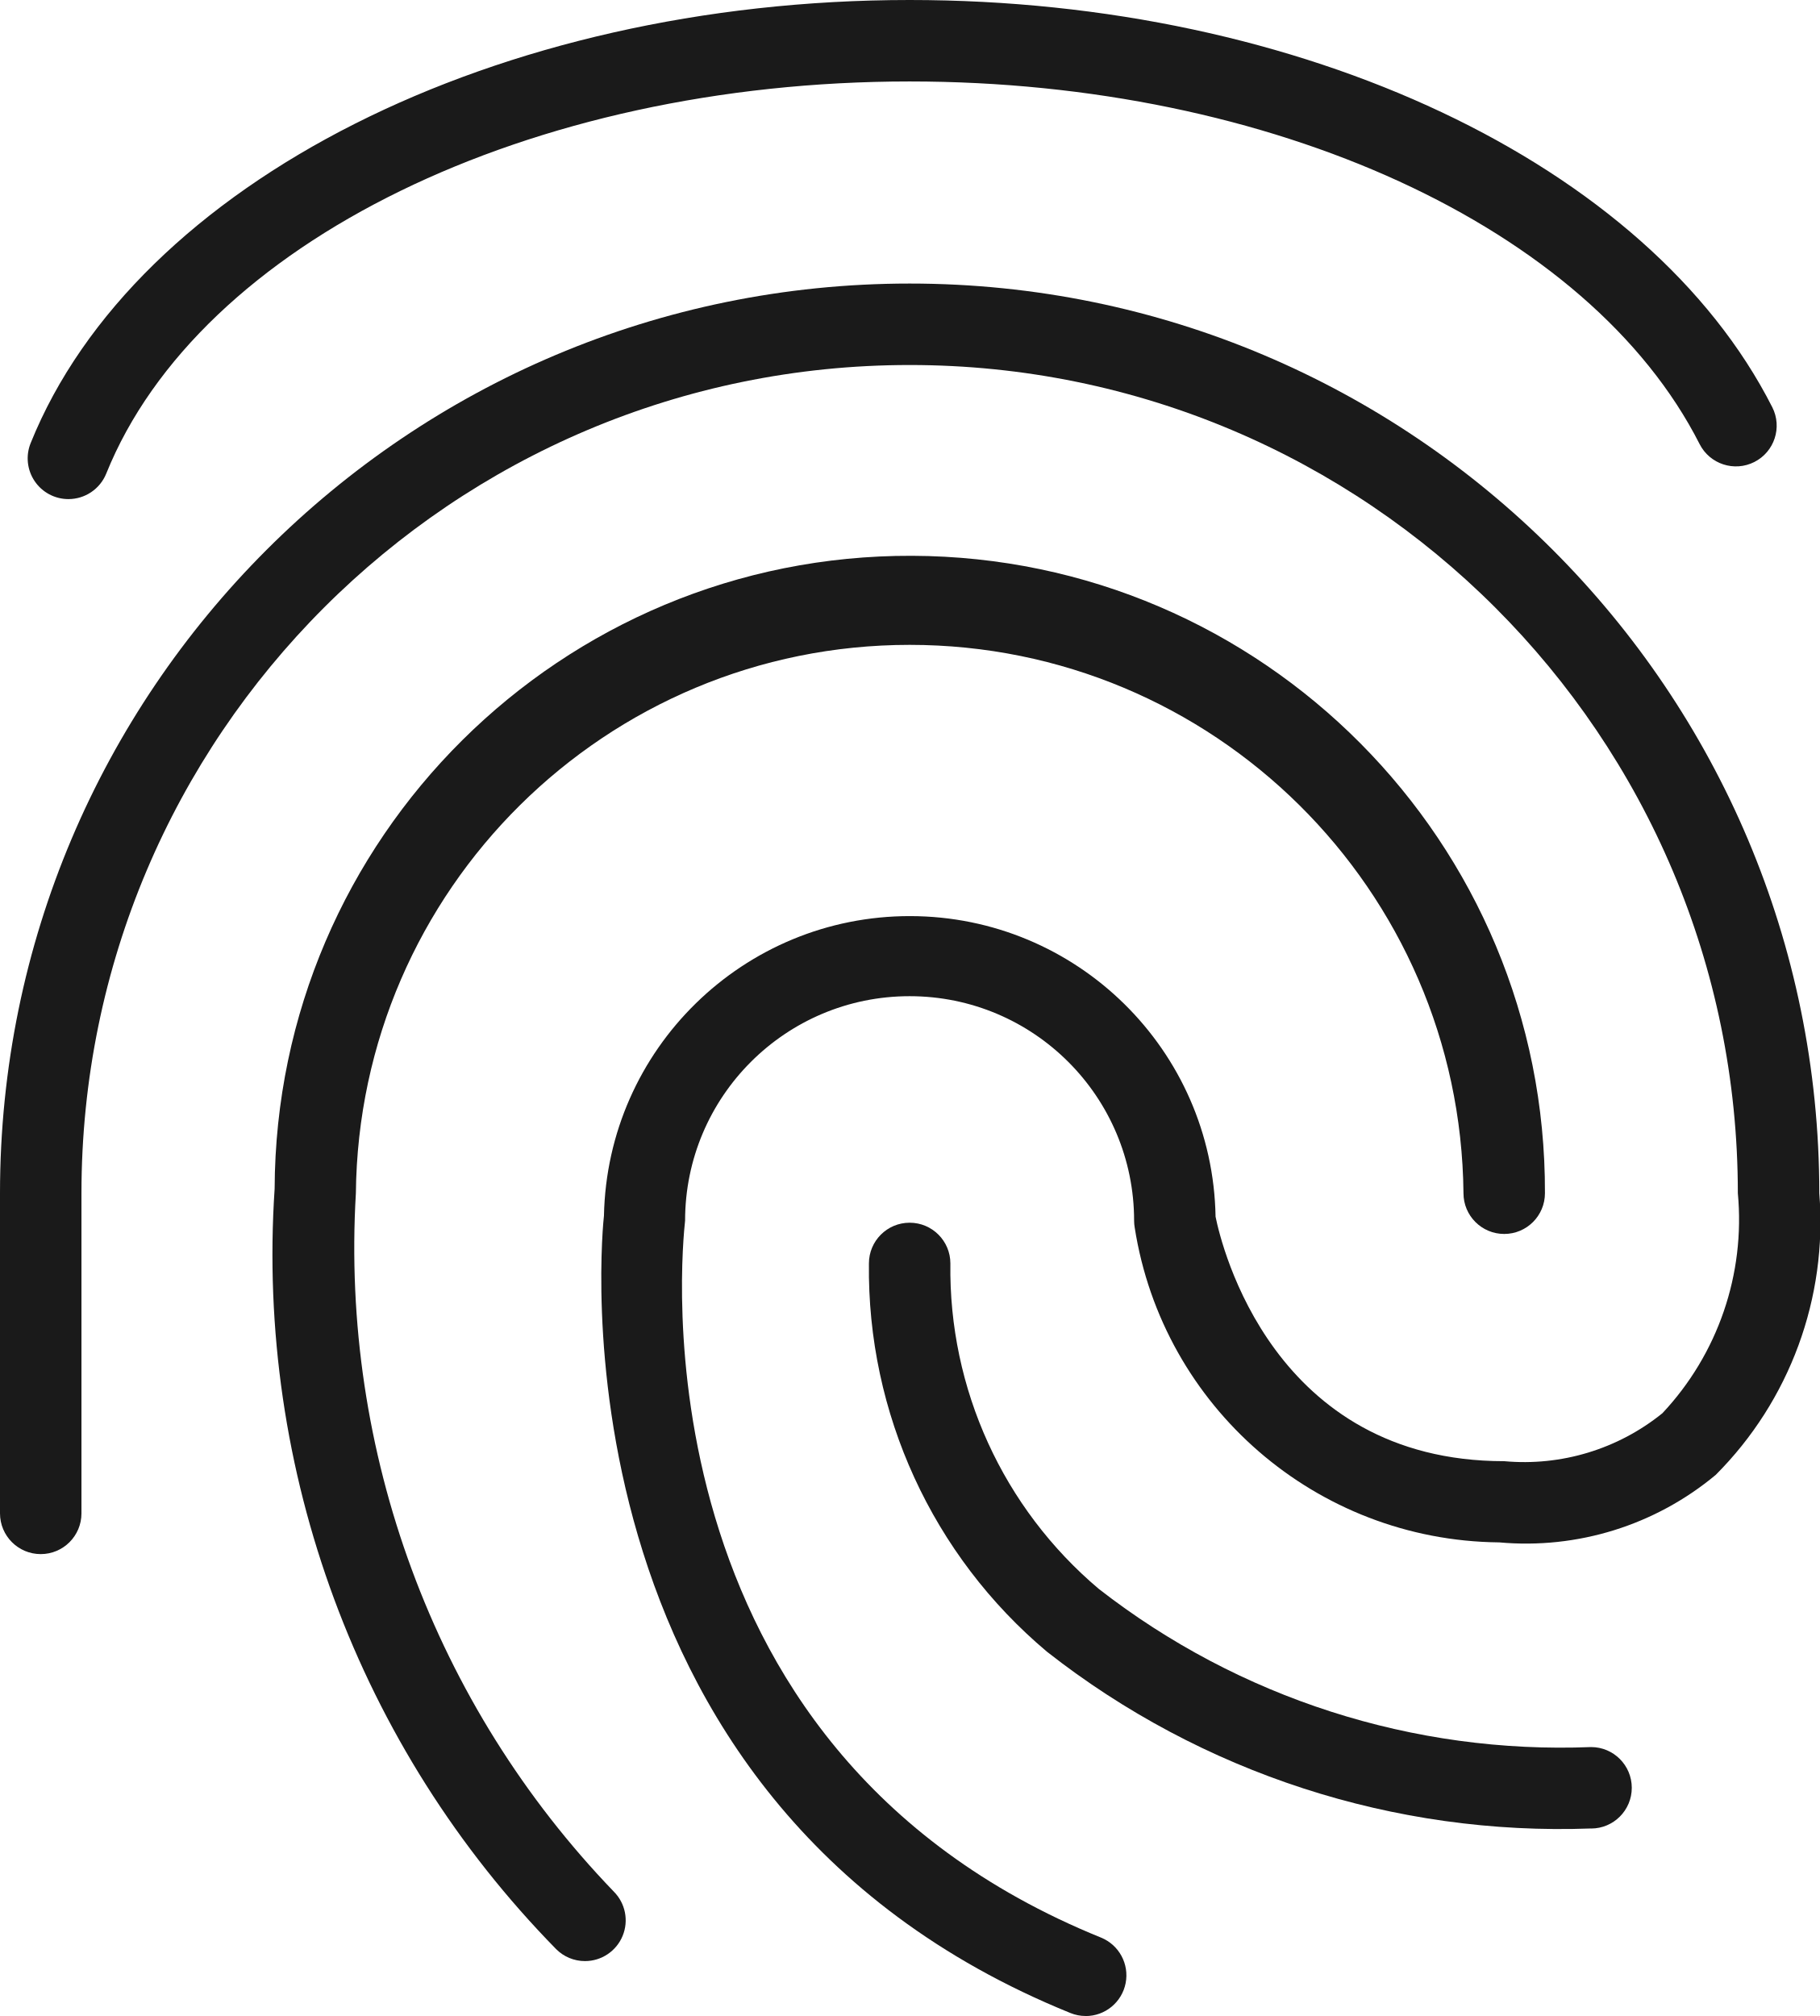
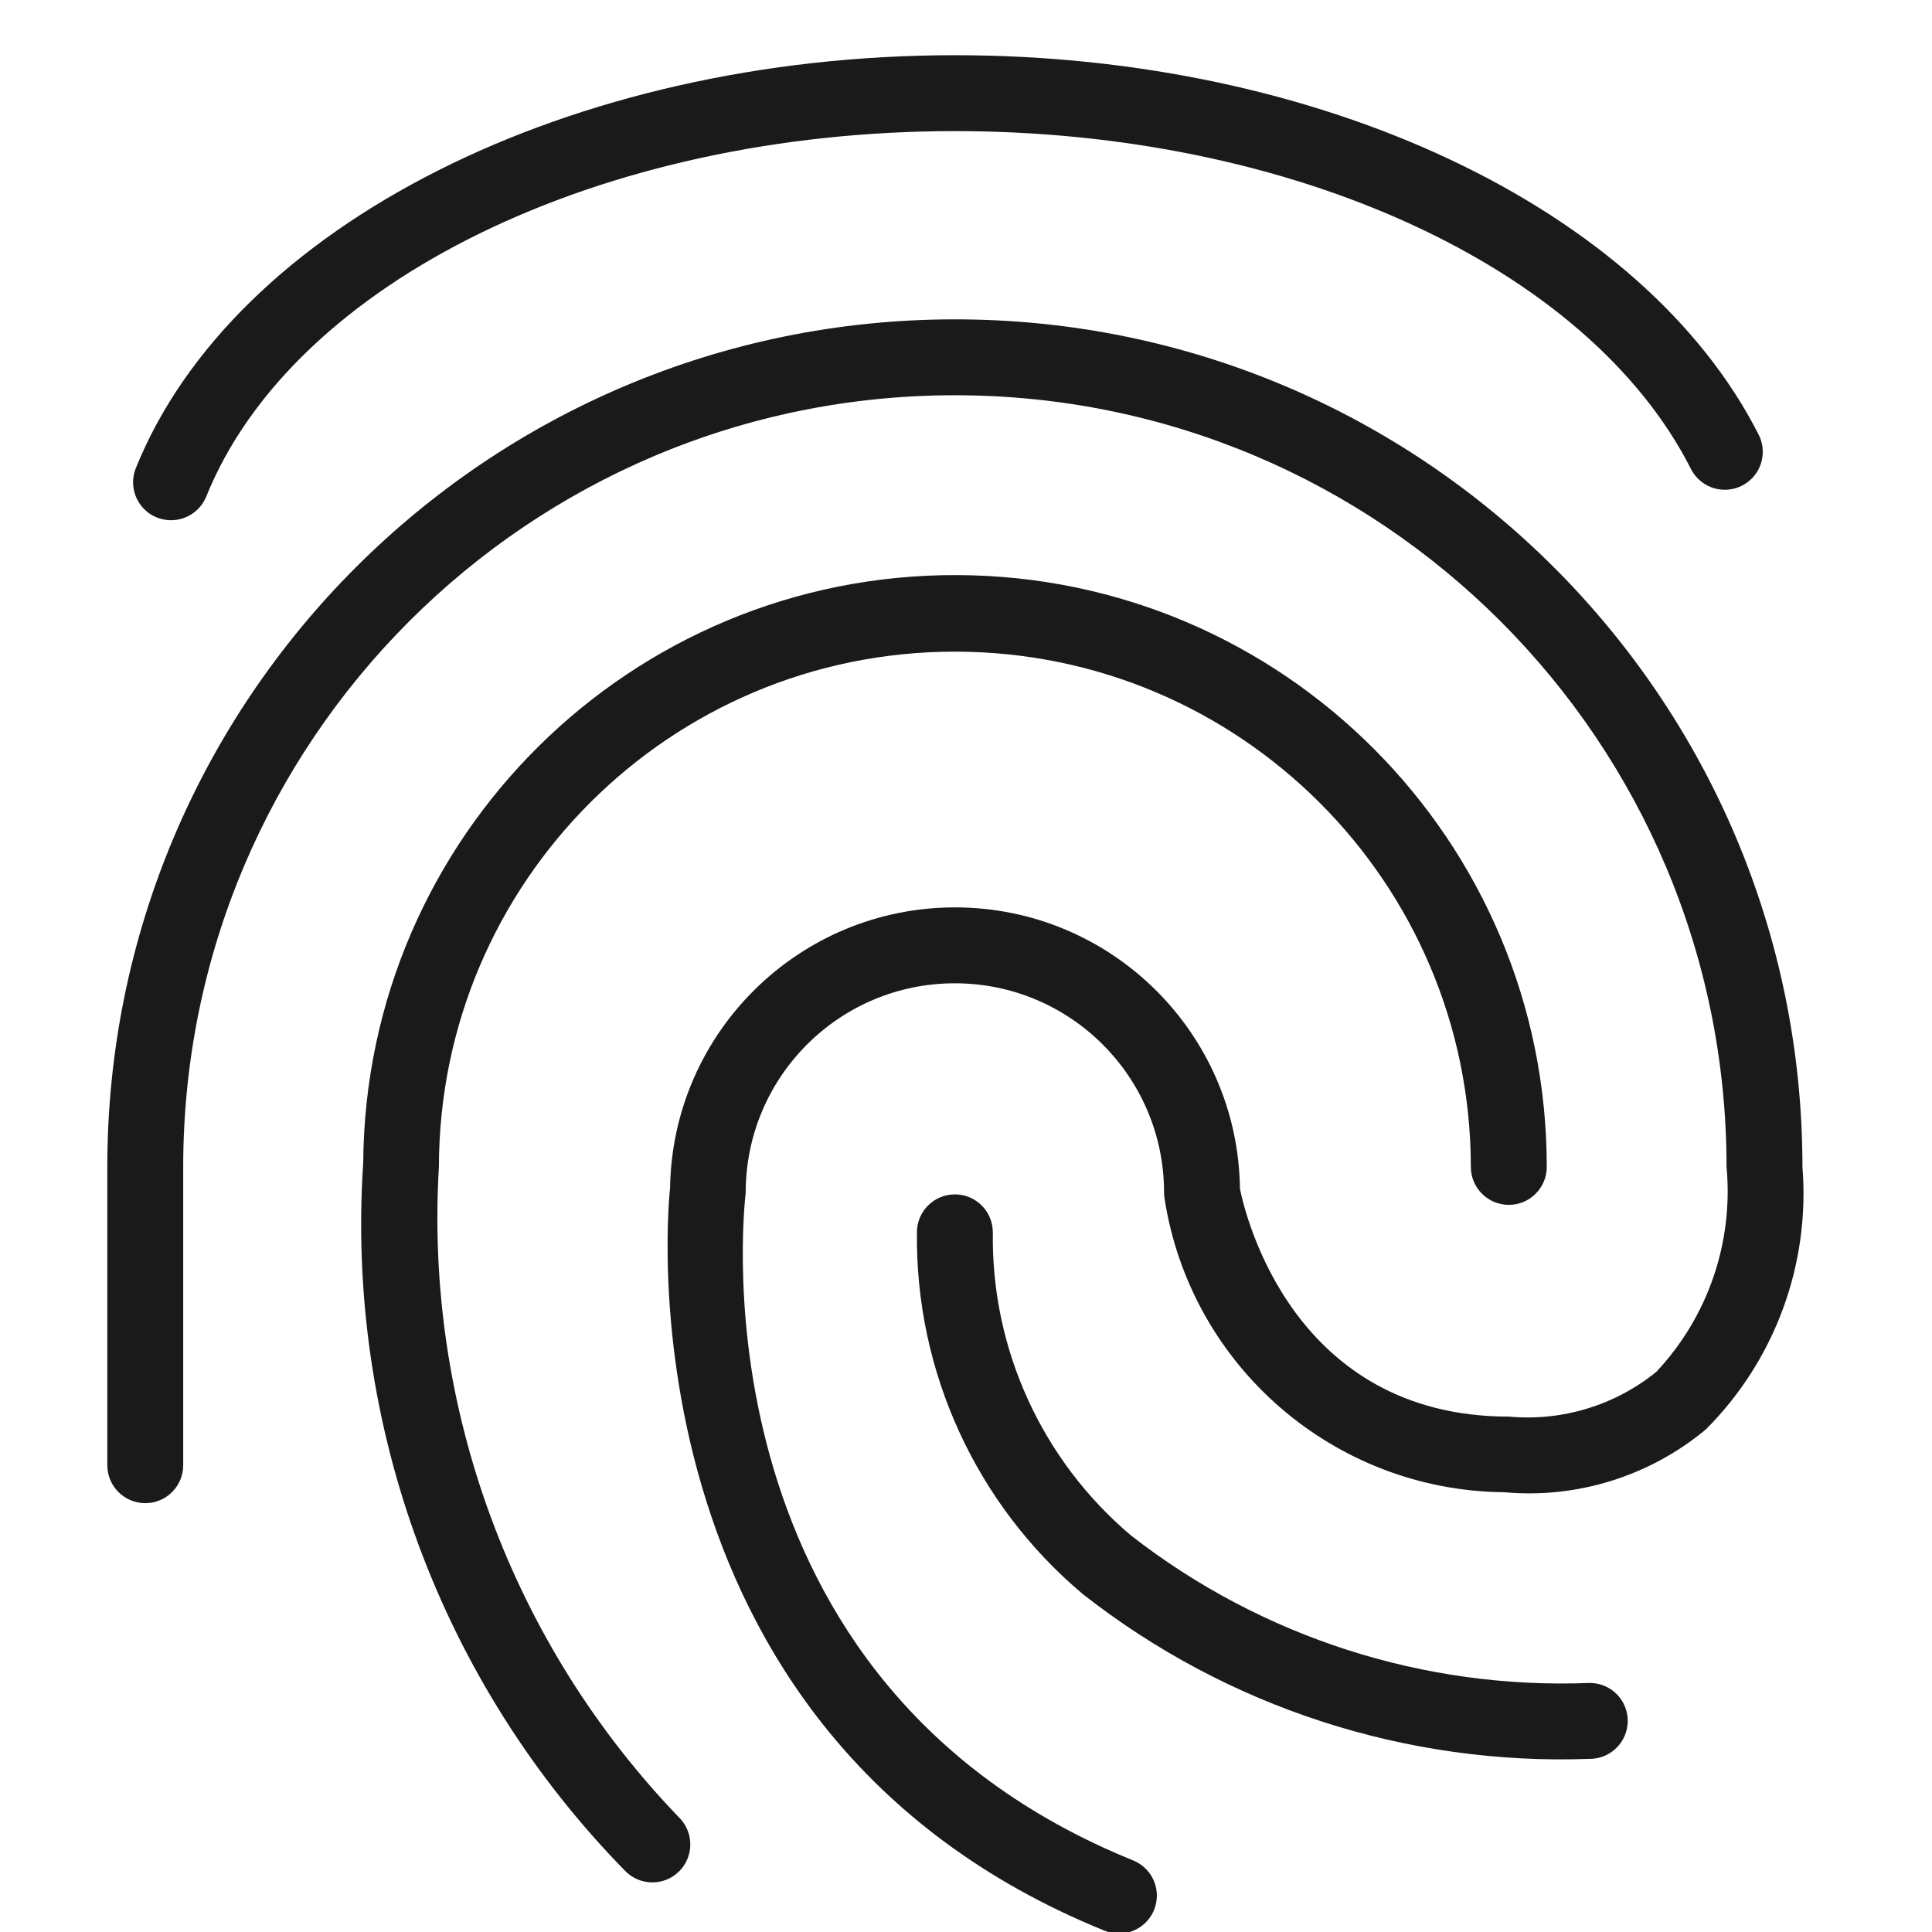
- <svg xmlns="http://www.w3.org/2000/svg" width="33.5" height="37.121" viewBox="0 0 33.5 37.121">
-   <g id="aaa8d700-fdb8-4ec1-8fc7-d4af20efbaf1" data-name="Layer 2">
-     <g id="a7053192-f85a-40a9-a164-8eebe5793f3d" data-name="Layer 1">
-       <path d="M1.259,9.19A.75.75,0,0,1,.564,8.16C2.501,3.355,9.157,0,16.75,0c7.225,0,13.608,3.013,15.884,7.498a.75.75,0,1,1-1.338.679C29.27,4.183,23.424,1.5,16.75,1.5,9.753,1.5,3.67,4.469,1.956,8.721A.751.751,0,0,1,1.259,9.19Z" fill="#1a1a1a" />
-       <path d="M10.771,36.11a.748.748,0,0,1-.53-.22A18.263,18.263,0,0,1,5.057,21.888a11.695,11.695,0,0,1,23.391.083.75.75,0,0,1-1.5,0,10.198,10.198,0,0,0-20.395,0,17.087,17.087,0,0,0,4.749,12.859.75.75,0,0,1-.53,1.28Z" fill="#1a1a1a" />
-       <path d="M19.991,37.121a.743.743,0,0,1-.281-.055c-9.766-3.959-8.602-14.573-8.589-14.68a5.632,5.632,0,0,1,11.262.017c.108.534,1.058,4.502,5.314,4.502a4.048,4.048,0,0,0,2.914-.883A5.211,5.211,0,0,0,32,21.971a15.25,15.25,0,0,0-30.5,0v5.895a.75.75,0,0,1-1.5,0v-5.895a16.75,16.75,0,0,1,33.5,0,6.595,6.595,0,0,1-1.908,5.187,5.456,5.456,0,0,1-3.988,1.242h-.011a6.857,6.857,0,0,1-6.699-5.797.733.733,0,0,1-.011-.126,4.134,4.134,0,1,0-8.268,0c-.051.479-1.031,9.677,7.658,13.2a.75.75,0,0,1-.282,1.445Z" fill="#1a1a1a" />
-       <path d="M29.297,33.668a15.3,15.3,0,0,1-10.019-3.255A9.193,9.193,0,0,1,16,23.264a.75.75,0,0,1,1.5,0,7.699,7.699,0,0,0,2.733,5.993,13.847,13.847,0,0,0,9.064,2.912.75.75,0,1,1,0,1.5Z" fill="#1a1a1a" />
+ <svg xmlns="http://www.w3.org/2000/svg" width="35px" height="35px" viewBox="0 0 35 35" version="1.1">
+   <g id="Page-1" stroke="none" stroke-width="1" fill="none" fill-rule="evenodd">
+     <g id="authent" transform="translate(0, 0.972222)" fill="#1A1A1A" fill-rule="nonzero">
+       <path d="M3.099,8.452 C2.87,8.452 2.657,8.339 2.529,8.15 C2.401,7.96 2.376,7.72 2.461,7.508 C4.237,3.104 10.339,0.028 17.299,0.028 C23.922,0.028 29.773,2.79 31.859,6.901 C31.971,7.12 31.957,7.382 31.823,7.588 C31.688,7.794 31.454,7.913 31.209,7.899 C30.964,7.886 30.744,7.743 30.633,7.523 C28.775,3.862 23.416,1.403 17.299,1.403 C10.885,1.403 5.309,4.125 3.737,8.022 C3.632,8.282 3.379,8.452 3.099,8.452 Z" id="Path" />
+       <path d="M11.818,33.129 C11.636,33.129 11.461,33.057 11.332,32.928 C7.991,29.522 6.262,24.852 6.58,20.092 C6.621,14.185 11.432,9.425 17.338,9.446 C23.245,9.467 28.022,14.261 28.021,20.168 C28.021,20.547 27.713,20.855 27.334,20.855 C26.954,20.855 26.646,20.547 26.646,20.168 C26.639,15.01 22.456,10.833 17.298,10.833 C12.141,10.833 7.958,15.01 7.951,20.168 C7.693,24.532 9.271,28.806 12.304,31.955 C12.501,32.152 12.559,32.448 12.453,32.705 C12.347,32.961 12.096,33.129 11.818,33.129 L11.818,33.129 Z" id="Path" />
+       <path d="M20.27,34.056 C20.181,34.056 20.094,34.038 20.012,34.005 C11.06,30.376 12.127,20.646 12.139,20.549 C12.182,17.726 14.485,15.462 17.308,15.466 C20.131,15.47 22.427,17.741 22.463,20.564 C22.562,21.054 23.432,24.691 27.334,24.691 C28.296,24.779 29.254,24.489 30.005,23.881 C30.942,22.883 31.405,21.531 31.278,20.168 C31.278,12.447 25.019,6.188 17.299,6.188 C9.578,6.188 3.319,12.447 3.319,20.168 L3.319,25.571 C3.319,25.951 3.012,26.259 2.632,26.259 C2.252,26.259 1.944,25.951 1.944,25.571 L1.944,20.168 C1.944,11.688 8.819,4.813 17.299,4.813 C25.779,4.813 32.653,11.688 32.653,20.168 C32.794,21.932 32.155,23.67 30.904,24.922 C29.885,25.771 28.57,26.181 27.249,26.061 L27.239,26.061 C24.169,26.027 21.572,23.78 21.098,20.747 C21.091,20.709 21.088,20.67 21.088,20.631 C21.088,18.538 19.391,16.841 17.298,16.841 C15.206,16.841 13.509,18.538 13.509,20.631 C13.462,21.07 12.564,29.502 20.528,32.731 C20.833,32.855 21.008,33.177 20.945,33.5 C20.882,33.823 20.599,34.056 20.27,34.056 L20.27,34.056 Z" id="Path" />
+       <path d="M28.8,30.891 C25.483,31.014 22.228,29.957 19.617,27.907 C17.684,26.283 16.581,23.878 16.611,21.353 C16.611,20.973 16.919,20.665 17.299,20.665 C17.678,20.665 17.986,20.973 17.986,21.353 C17.956,23.467 18.876,25.483 20.491,26.846 C22.858,28.69 25.802,29.636 28.8,29.516 C29.18,29.516 29.488,29.823 29.488,30.203 C29.488,30.583 29.18,30.891 28.8,30.891 L28.8,30.891 Z" id="Path" />
    </g>
  </g>
</svg>
